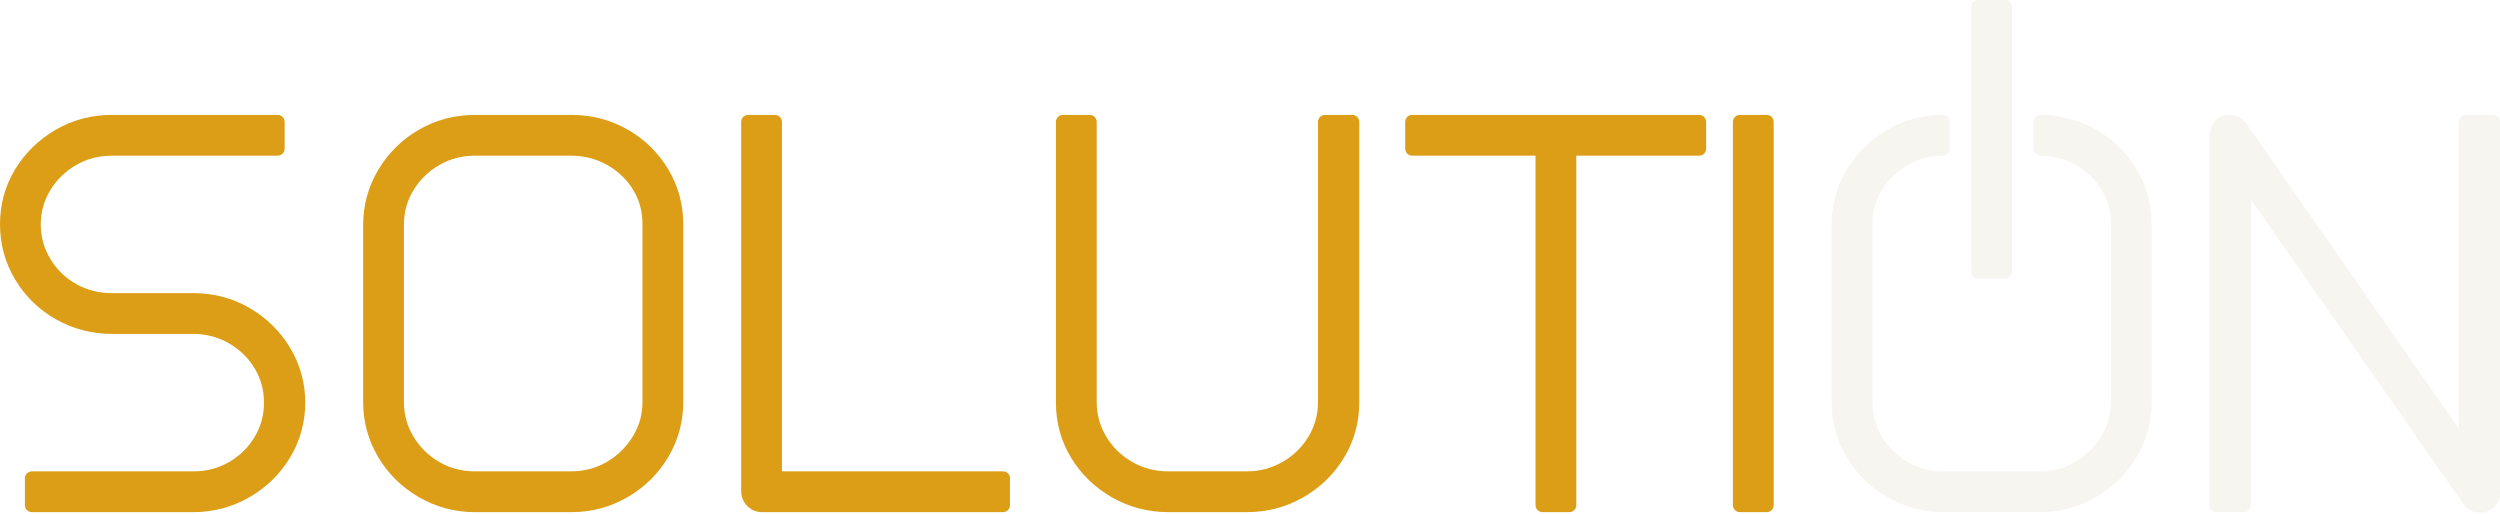
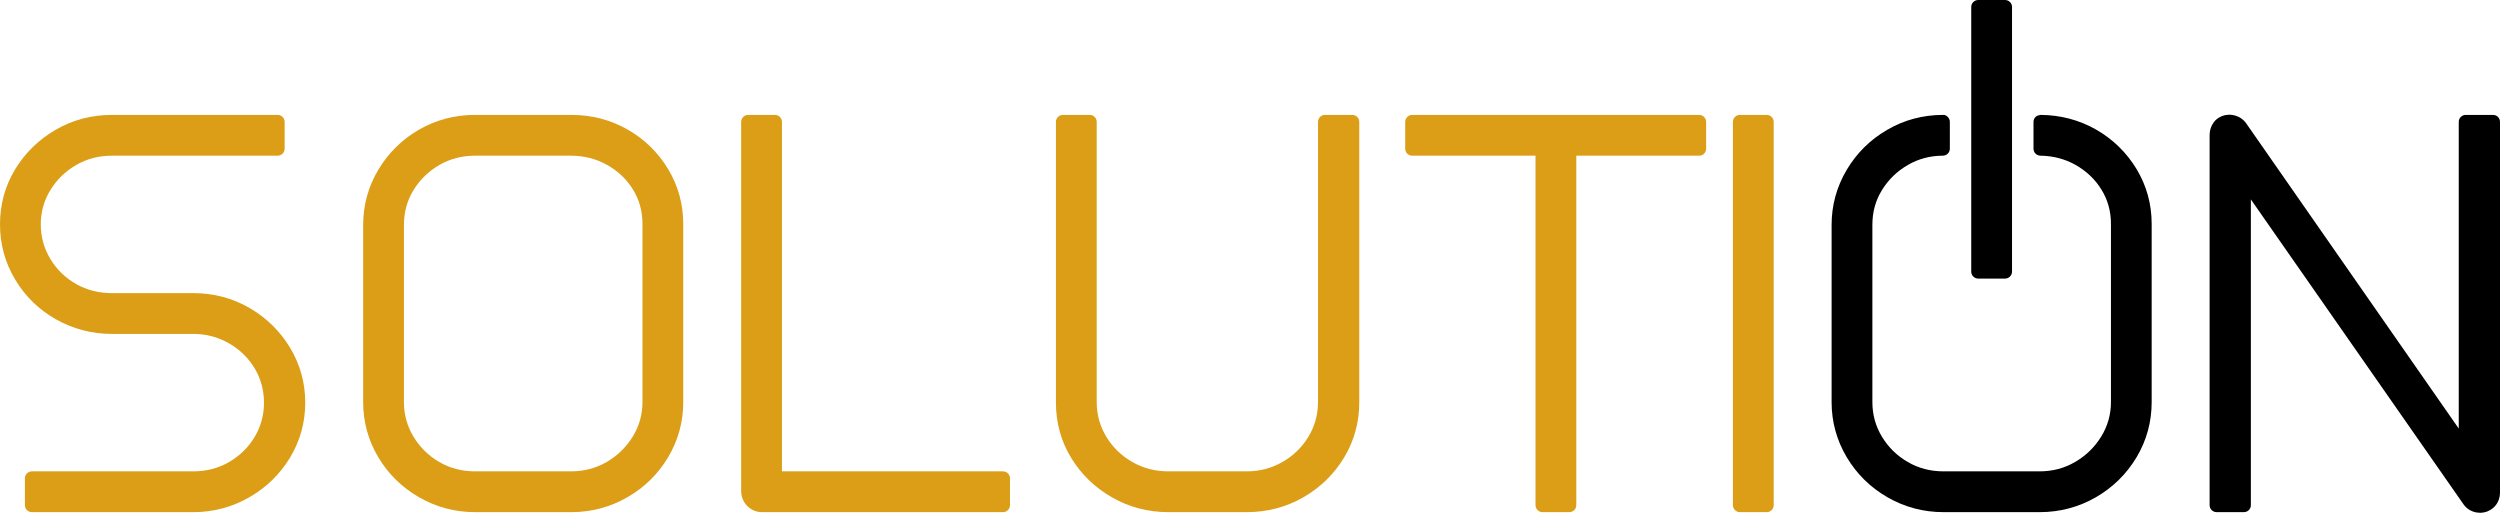
<svg xmlns="http://www.w3.org/2000/svg" width="100%" height="100%" viewBox="0 0 5423 1113" version="1.1" xml:space="preserve" style="fill-rule:evenodd;clip-rule:evenodd;stroke-linejoin:round;stroke-miterlimit:2;">
  <g transform="matrix(1,0,0,1,-10277.002,-6859.017)">
    <g transform="matrix(4.166667,0,0,4.166667,9000,5062.5)">
      <g transform="matrix(0.677875,0,0,0.677875,436.3944,597.2743)">
        <path d="M0,-8.523C0,-8.526 -0.003,-8.526 -0.003,-8.526C-13.046,-16.086 -27.569,-19.919 -43.163,-19.919L-105.715,-19.919C-115.772,-19.919 -125.033,-22.285 -133.244,-26.949C-141.477,-31.621 -148.128,-38.102 -153.009,-46.214C-157.872,-54.275 -160.337,-63.187 -160.337,-72.698C-160.337,-82.201 -157.877,-91.041 -153.025,-98.98C-148.133,-106.993 -141.461,-113.493 -133.197,-118.295C-124.988,-123.064 -115.741,-125.482 -105.715,-125.482L21.597,-125.482C24.554,-125.482 26.952,-127.88 26.952,-130.837L26.952,-151.443C26.952,-154.4 24.554,-156.797 21.597,-156.797L-105.715,-156.797C-121.317,-156.797 -135.838,-152.965 -148.876,-145.404C-161.872,-137.864 -172.347,-127.647 -180.015,-115.035C-187.736,-102.345 -191.649,-88.099 -191.649,-72.698C-191.649,-57.556 -187.744,-43.326 -180.042,-30.408C-172.363,-17.514 -161.798,-7.211 -148.638,0.214C-135.495,7.634 -121.053,11.396 -105.715,11.396L-43.163,11.396C-33.373,11.396 -24.178,13.819 -15.838,18.596C-7.49,23.385 -0.837,29.866 3.937,37.853C8.685,45.806 11.093,54.664 11.093,64.18C11.093,73.691 8.685,82.549 3.94,90.499C-0.844,98.504 -7.446,104.988 -15.684,109.775C-23.877,114.541 -33.124,116.959 -43.163,116.959L-167.163,116.959C-170.12,116.959 -172.517,119.357 -172.517,122.313L-172.517,142.92C-172.517,145.877 -170.12,148.274 -167.163,148.274L-43.163,148.274C-27.809,148.274 -13.354,144.444 -0.204,136.891C12.92,129.357 23.469,119.066 31.153,106.308C38.863,93.5 42.774,79.325 42.774,64.18C42.774,49.038 38.863,34.863 31.15,22.044C23.472,9.299 12.991,-0.986 0,-8.523" style="fill:rgb(219,158,22);fill-rule:nonzero;" />
      </g>
    </g>
    <g transform="matrix(4.166667,0,0,4.166667,9000,5062.5)">
      <g transform="matrix(0.677875,0,0,0.677875,553.7969,676.5583)">
        <path d="M0,-242.442L73.592,-242.442C83.657,-242.442 92.988,-240.071 101.331,-235.396C109.681,-230.722 116.397,-224.348 121.289,-216.458C126.128,-208.649 128.58,-199.757 128.58,-190.029L128.58,-53.151C128.58,-43.655 126.063,-34.756 121.098,-26.704C116.078,-18.557 109.341,-11.99 101.072,-7.185C92.876,-2.419 83.629,-0.001 73.592,-0.001L0,-0.001C-10.042,-0.001 -19.289,-2.419 -27.485,-7.187C-35.736,-11.98 -42.4,-18.529 -47.294,-26.662C-52.157,-34.722 -54.622,-43.634 -54.622,-53.151L-54.622,-189.292C-54.622,-199.036 -52.162,-208 -47.31,-215.94C-42.418,-223.953 -35.746,-230.452 -27.482,-235.255C-19.273,-240.024 -10.026,-242.442 0,-242.442M117.085,-262.565C104.052,-269.992 89.542,-273.757 73.958,-273.757L0,-273.757C-15.603,-273.757 -30.123,-269.924 -43.161,-262.364C-56.172,-254.816 -66.659,-244.46 -74.324,-231.59C-82.029,-218.669 -85.935,-204.437 -85.935,-189.292L-85.935,-53.151C-85.935,-38.006 -82.029,-23.773 -74.327,-10.855C-66.651,2.031 -56.094,12.389 -42.957,19.932C-29.812,27.484 -15.359,31.315 0,31.315L73.958,31.315C89.312,31.315 103.767,27.484 116.917,19.932C130.047,12.392 140.601,2.036 148.285,-10.855C155.989,-23.783 159.895,-38.014 159.895,-53.151L159.895,-190.029C159.895,-205.166 155.984,-219.341 148.272,-232.165C140.585,-244.923 130.094,-255.15 117.085,-262.565" style="fill:rgb(219,158,22);fill-rule:nonzero;" />
      </g>
    </g>
    <g transform="matrix(4.166667,0,0,4.166667,9000,5062.5)">
      <g transform="matrix(0.677875,0,0,0.677875,828.6628,512.2126)">
        <path d="M0,242.442L-169.793,242.442L-169.793,-25.96C-169.793,-28.917 -172.191,-31.315 -175.147,-31.315L-195.751,-31.315C-198.708,-31.315 -201.106,-28.917 -201.106,-25.96L-201.106,257.365C-201.106,261.953 -199.479,266 -196.415,269.056C-193.349,272.131 -189.43,273.757 -185.082,273.757L0,273.757C2.957,273.757 5.354,271.36 5.354,268.403L5.354,247.796C5.354,244.839 2.957,242.442 0,242.442" style="fill:rgb(219,158,22);fill-rule:nonzero;" />
      </g>
    </g>
    <g transform="matrix(4.166667,0,0,4.166667,9000,5062.5)">
      <g transform="matrix(0.677875,0,0,0.677875,1010.493,697.786)">
        <path d="M0,-305.072L-20.973,-305.072C-23.929,-305.072 -26.327,-302.675 -26.327,-299.718L-26.327,-84.466C-26.327,-74.957 -28.792,-66.045 -33.655,-57.974C-38.552,-49.849 -45.271,-43.302 -53.629,-38.515C-61.948,-33.739 -71.14,-31.315 -80.949,-31.315L-141.294,-31.315C-151.346,-31.315 -160.664,-33.739 -168.988,-38.518C-177.351,-43.31 -184.07,-49.854 -188.957,-57.977C-193.819,-66.037 -196.285,-74.949 -196.285,-84.466L-196.285,-299.718C-196.285,-302.675 -198.682,-305.072 -201.639,-305.072L-222.243,-305.072C-225.2,-305.072 -227.597,-302.675 -227.597,-299.718L-227.597,-84.094C-227.597,-68.685 -223.683,-54.442 -215.963,-41.765C-208.298,-29.143 -197.751,-18.921 -184.619,-11.383C-171.474,-3.831 -156.897,0 -141.294,0L-80.949,0C-65.352,0 -50.774,-3.831 -37.624,-11.383C-24.499,-18.918 -13.95,-29.208 -6.267,-41.966C1.443,-54.774 5.354,-68.949 5.354,-84.094L5.354,-299.718C5.354,-302.675 2.957,-305.072 0,-305.072" style="fill:rgb(219,158,22);fill-rule:nonzero;" />
      </g>
    </g>
    <g transform="matrix(4.166667,0,0,4.166667,9000,5062.5)">
      <g transform="matrix(0.677875,0,0,0.677875,1191.076,697.786)">
        <path d="M0,-305.072L-220.405,-305.072C-223.362,-305.072 -225.759,-302.675 -225.759,-299.718L-225.759,-279.111C-225.759,-276.154 -223.362,-273.757 -220.405,-273.757L-125.676,-273.757L-125.676,-5.355C-125.676,-2.398 -123.278,0 -120.321,0L-99.715,0C-96.758,0 -94.361,-2.398 -94.361,-5.355L-94.361,-273.757L0,-273.757C2.957,-273.757 5.354,-276.154 5.354,-279.111L5.354,-299.718C5.354,-302.675 2.957,-305.072 0,-305.072" style="fill:rgb(219,158,22);fill-rule:nonzero;" />
      </g>
    </g>
    <g transform="matrix(4.166667,0,0,4.166667,9000,5062.5)">
      <g transform="matrix(0.677875,0,0,0.677875,1226.244,697.786)">
        <path d="M0,-305.072L-20.604,-305.072C-23.561,-305.072 -25.958,-302.675 -25.958,-299.718L-25.958,-5.355C-25.958,-2.398 -23.561,0 -20.604,0L0,0C2.957,0 5.354,-2.398 5.354,-5.355L5.354,-299.718C5.354,-302.675 2.957,-305.072 0,-305.072" style="fill:rgb(219,158,22);fill-rule:nonzero;" />
      </g>
    </g>
    <g transform="matrix(4.166667,0,0,4.166667,9000,5062.5)">
      <g transform="matrix(0.677875,0,0,0.677875,1397.645,690.0999)">
-         <path d="M0,-282.544C-0.008,-282.547 -0.013,-282.552 -0.021,-282.554C-12.928,-289.867 -27.242,-293.632 -42.562,-293.744C-43.846,-293.522 -45.359,-293.192 -46.374,-292.188C-47.385,-291.185 -47.955,-289.817 -47.955,-288.39L-47.955,-267.778C-47.955,-264.853 -45.608,-262.468 -42.682,-262.424C-32.886,-262.277 -23.83,-259.911 -15.783,-255.402C-7.331,-250.636 -0.614,-244.257 4.201,-236.406C9.064,-228.609 11.529,-219.726 11.529,-210.006L11.529,-73.151C11.529,-63.653 9.006,-54.743 4.029,-46.672C-0.991,-38.537 -7.731,-31.98 -16.01,-27.18C-24.327,-22.335 -33.305,-19.982 -43.459,-19.982L-117.08,-19.982C-127.14,-19.982 -136.371,-22.401 -144.549,-27.19C-152.771,-31.93 -159.443,-38.471 -164.381,-46.633C-169.234,-54.654 -171.694,-63.577 -171.694,-73.151L-171.694,-209.255C-171.694,-219.169 -169.307,-227.888 -164.395,-235.909C-159.456,-243.974 -152.779,-250.468 -144.502,-255.242C-136.515,-259.958 -127.443,-262.374 -117.534,-262.424C-114.588,-262.44 -112.206,-264.832 -112.206,-267.778L-112.206,-288.39C-112.206,-289.812 -112.774,-291.177 -113.78,-292.183C-114.787,-293.185 -115.987,-293.885 -117.579,-293.744C-132.999,-293.689 -147.359,-289.841 -160.232,-282.319C-173.221,-274.834 -183.704,-264.487 -191.393,-251.561C-199.106,-238.596 -203.014,-224.364 -203.014,-209.255L-203.014,-73.151C-203.014,-58.042 -199.106,-43.81 -191.393,-30.845C-183.715,-17.933 -173.153,-7.561 -160.016,-0.029C-146.912,7.516 -132.465,11.341 -117.08,11.341L-43.137,11.341C-27.772,11.341 -13.312,7.516 -0.149,-0.029C12.936,-7.564 23.49,-17.927 31.229,-30.845C38.905,-43.752 42.797,-57.985 42.797,-73.151L42.797,-210.006C42.797,-225.2 38.899,-239.37 31.21,-252.126C23.508,-264.868 13.009,-275.101 0,-282.544" style="fill:rgb(247,245,240);fill-rule:nonzero;" />
+         <path d="M0,-282.544C-0.008,-282.547 -0.013,-282.552 -0.021,-282.554C-12.928,-289.867 -27.242,-293.632 -42.562,-293.744C-43.846,-293.522 -45.359,-293.192 -46.374,-292.188C-47.385,-291.185 -47.955,-289.817 -47.955,-288.39L-47.955,-267.778C-47.955,-264.853 -45.608,-262.468 -42.682,-262.424C-32.886,-262.277 -23.83,-259.911 -15.783,-255.402C-7.331,-250.636 -0.614,-244.257 4.201,-236.406C9.064,-228.609 11.529,-219.726 11.529,-210.006L11.529,-73.151C11.529,-63.653 9.006,-54.743 4.029,-46.672C-0.991,-38.537 -7.731,-31.98 -16.01,-27.18C-24.327,-22.335 -33.305,-19.982 -43.459,-19.982L-117.08,-19.982C-127.14,-19.982 -136.371,-22.401 -144.549,-27.19C-152.771,-31.93 -159.443,-38.471 -164.381,-46.633C-169.234,-54.654 -171.694,-63.577 -171.694,-73.151L-171.694,-209.255C-171.694,-219.169 -169.307,-227.888 -164.395,-235.909C-159.456,-243.974 -152.779,-250.468 -144.502,-255.242C-136.515,-259.958 -127.443,-262.374 -117.534,-262.424C-114.588,-262.44 -112.206,-264.832 -112.206,-267.778L-112.206,-288.39C-112.206,-289.812 -112.774,-291.177 -113.78,-292.183C-114.787,-293.185 -115.987,-293.885 -117.579,-293.744C-132.999,-293.689 -147.359,-289.841 -160.232,-282.319C-173.221,-274.834 -183.704,-264.487 -191.393,-251.561C-199.106,-238.596 -203.014,-224.364 -203.014,-209.255L-203.014,-73.151C-203.014,-58.042 -199.106,-43.81 -191.393,-30.845C-183.715,-17.933 -173.153,-7.561 -160.016,-0.029C-146.912,7.516 -132.465,11.341 -117.08,11.341L-43.137,11.341C-27.772,11.341 -13.312,7.516 -0.149,-0.029C12.936,-7.564 23.49,-17.927 31.229,-30.845C38.905,-43.752 42.797,-57.985 42.797,-73.151L42.797,-210.006C42.797,-225.2 38.899,-239.37 31.21,-252.126C23.508,-264.868 13.009,-275.101 0,-282.544" style="fill:rgb(0,0,0);fill-rule:nonzero;" />
      </g>
    </g>
    <g transform="matrix(4.166667,0,0,4.166667,9000,5062.5)">
      <g transform="matrix(0.677875,0,0,0.677875,1604.37,697.9751)">
-         <path d="M0,-305.351L-20.973,-305.351C-23.929,-305.351 -26.327,-302.954 -26.327,-299.997L-26.327,-64.465L-189.027,-298.091C-191.563,-302.067 -195.383,-304.554 -200.096,-305.291C-201.226,-305.463 -202.264,-305.584 -203.401,-305.456C-204.808,-305.395 -206.198,-305.134 -207.542,-304.677C-207.819,-304.585 -208.091,-304.475 -208.512,-304.295C-210.081,-303.631 -211.398,-302.815 -212.557,-301.79C-213.814,-300.674 -214.855,-299.322 -215.738,-297.665C-217.014,-295.273 -217.662,-292.59 -217.662,-289.696L-217.662,-5.634C-217.662,-2.677 -215.265,-0.279 -212.308,-0.279L-191.336,-0.279C-188.379,-0.279 -185.981,-2.677 -185.981,-5.634L-185.981,-240.457L-23.286,-7.179C-20.758,-3.192 -17.001,-0.703 -12.447,0.019C-11.542,0.165 -10.659,0.233 -9.796,0.233C-9.597,0.233 -9.388,0.22 -9.174,0.194C-7.778,0.136 -6.387,-0.128 -5.054,-0.58C-4.776,-0.674 -4.507,-0.781 -4.086,-0.957C-2.536,-1.608 -1.216,-2.397 -0.047,-3.378C3.488,-6.353 5.354,-10.567 5.354,-15.568L5.354,-299.997C5.354,-302.954 2.957,-305.351 0,-305.351" style="fill:rgb(247,245,240);fill-rule:nonzero;" />
+         <path d="M0,-305.351L-20.973,-305.351C-23.929,-305.351 -26.327,-302.954 -26.327,-299.997L-26.327,-64.465L-189.027,-298.091C-191.563,-302.067 -195.383,-304.554 -200.096,-305.291C-201.226,-305.463 -202.264,-305.584 -203.401,-305.456C-204.808,-305.395 -206.198,-305.134 -207.542,-304.677C-207.819,-304.585 -208.091,-304.475 -208.512,-304.295C-210.081,-303.631 -211.398,-302.815 -212.557,-301.79C-213.814,-300.674 -214.855,-299.322 -215.738,-297.665C-217.014,-295.273 -217.662,-292.59 -217.662,-289.696L-217.662,-5.634C-217.662,-2.677 -215.265,-0.279 -212.308,-0.279L-191.336,-0.279C-188.379,-0.279 -185.981,-2.677 -185.981,-5.634L-185.981,-240.457L-23.286,-7.179C-20.758,-3.192 -17.001,-0.703 -12.447,0.019C-11.542,0.165 -10.659,0.233 -9.796,0.233C-9.597,0.233 -9.388,0.22 -9.174,0.194C-7.778,0.136 -6.387,-0.128 -5.054,-0.58C-4.776,-0.674 -4.507,-0.781 -4.086,-0.957C-2.536,-1.608 -1.216,-2.397 -0.047,-3.378C3.488,-6.353 5.354,-10.567 5.354,-15.568L5.354,-299.997C5.354,-302.954 2.957,-305.351 0,-305.351" style="fill:rgb(0,0,0);fill-rule:nonzero;" />
      </g>
    </g>
    <g transform="matrix(4.166667,0,0,4.166667,9000,5062.5)">
      <g transform="matrix(0.677875,0,0,0.677875,1336.354,431.1642)">
-         <path d="M0,213.955L20.614,213.955C23.571,213.955 25.969,211.558 25.969,208.601L25.969,5.354C25.969,2.397 23.571,0 20.614,0L0,0C-2.957,0 -5.354,2.397 -5.354,5.354L-5.354,208.601C-5.354,211.558 -2.957,213.955 0,213.955" style="fill:rgb(247,245,240);fill-rule:nonzero;" />
+         <path d="M0,213.955L20.614,213.955C23.571,213.955 25.969,211.558 25.969,208.601L25.969,5.354C25.969,2.397 23.571,0 20.614,0L0,0C-2.957,0 -5.354,2.397 -5.354,5.354L-5.354,208.601C-5.354,211.558 -2.957,213.955 0,213.955" style="fill:rgb(0,0,0);fill-rule:nonzero;" />
      </g>
    </g>
  </g>
</svg>
